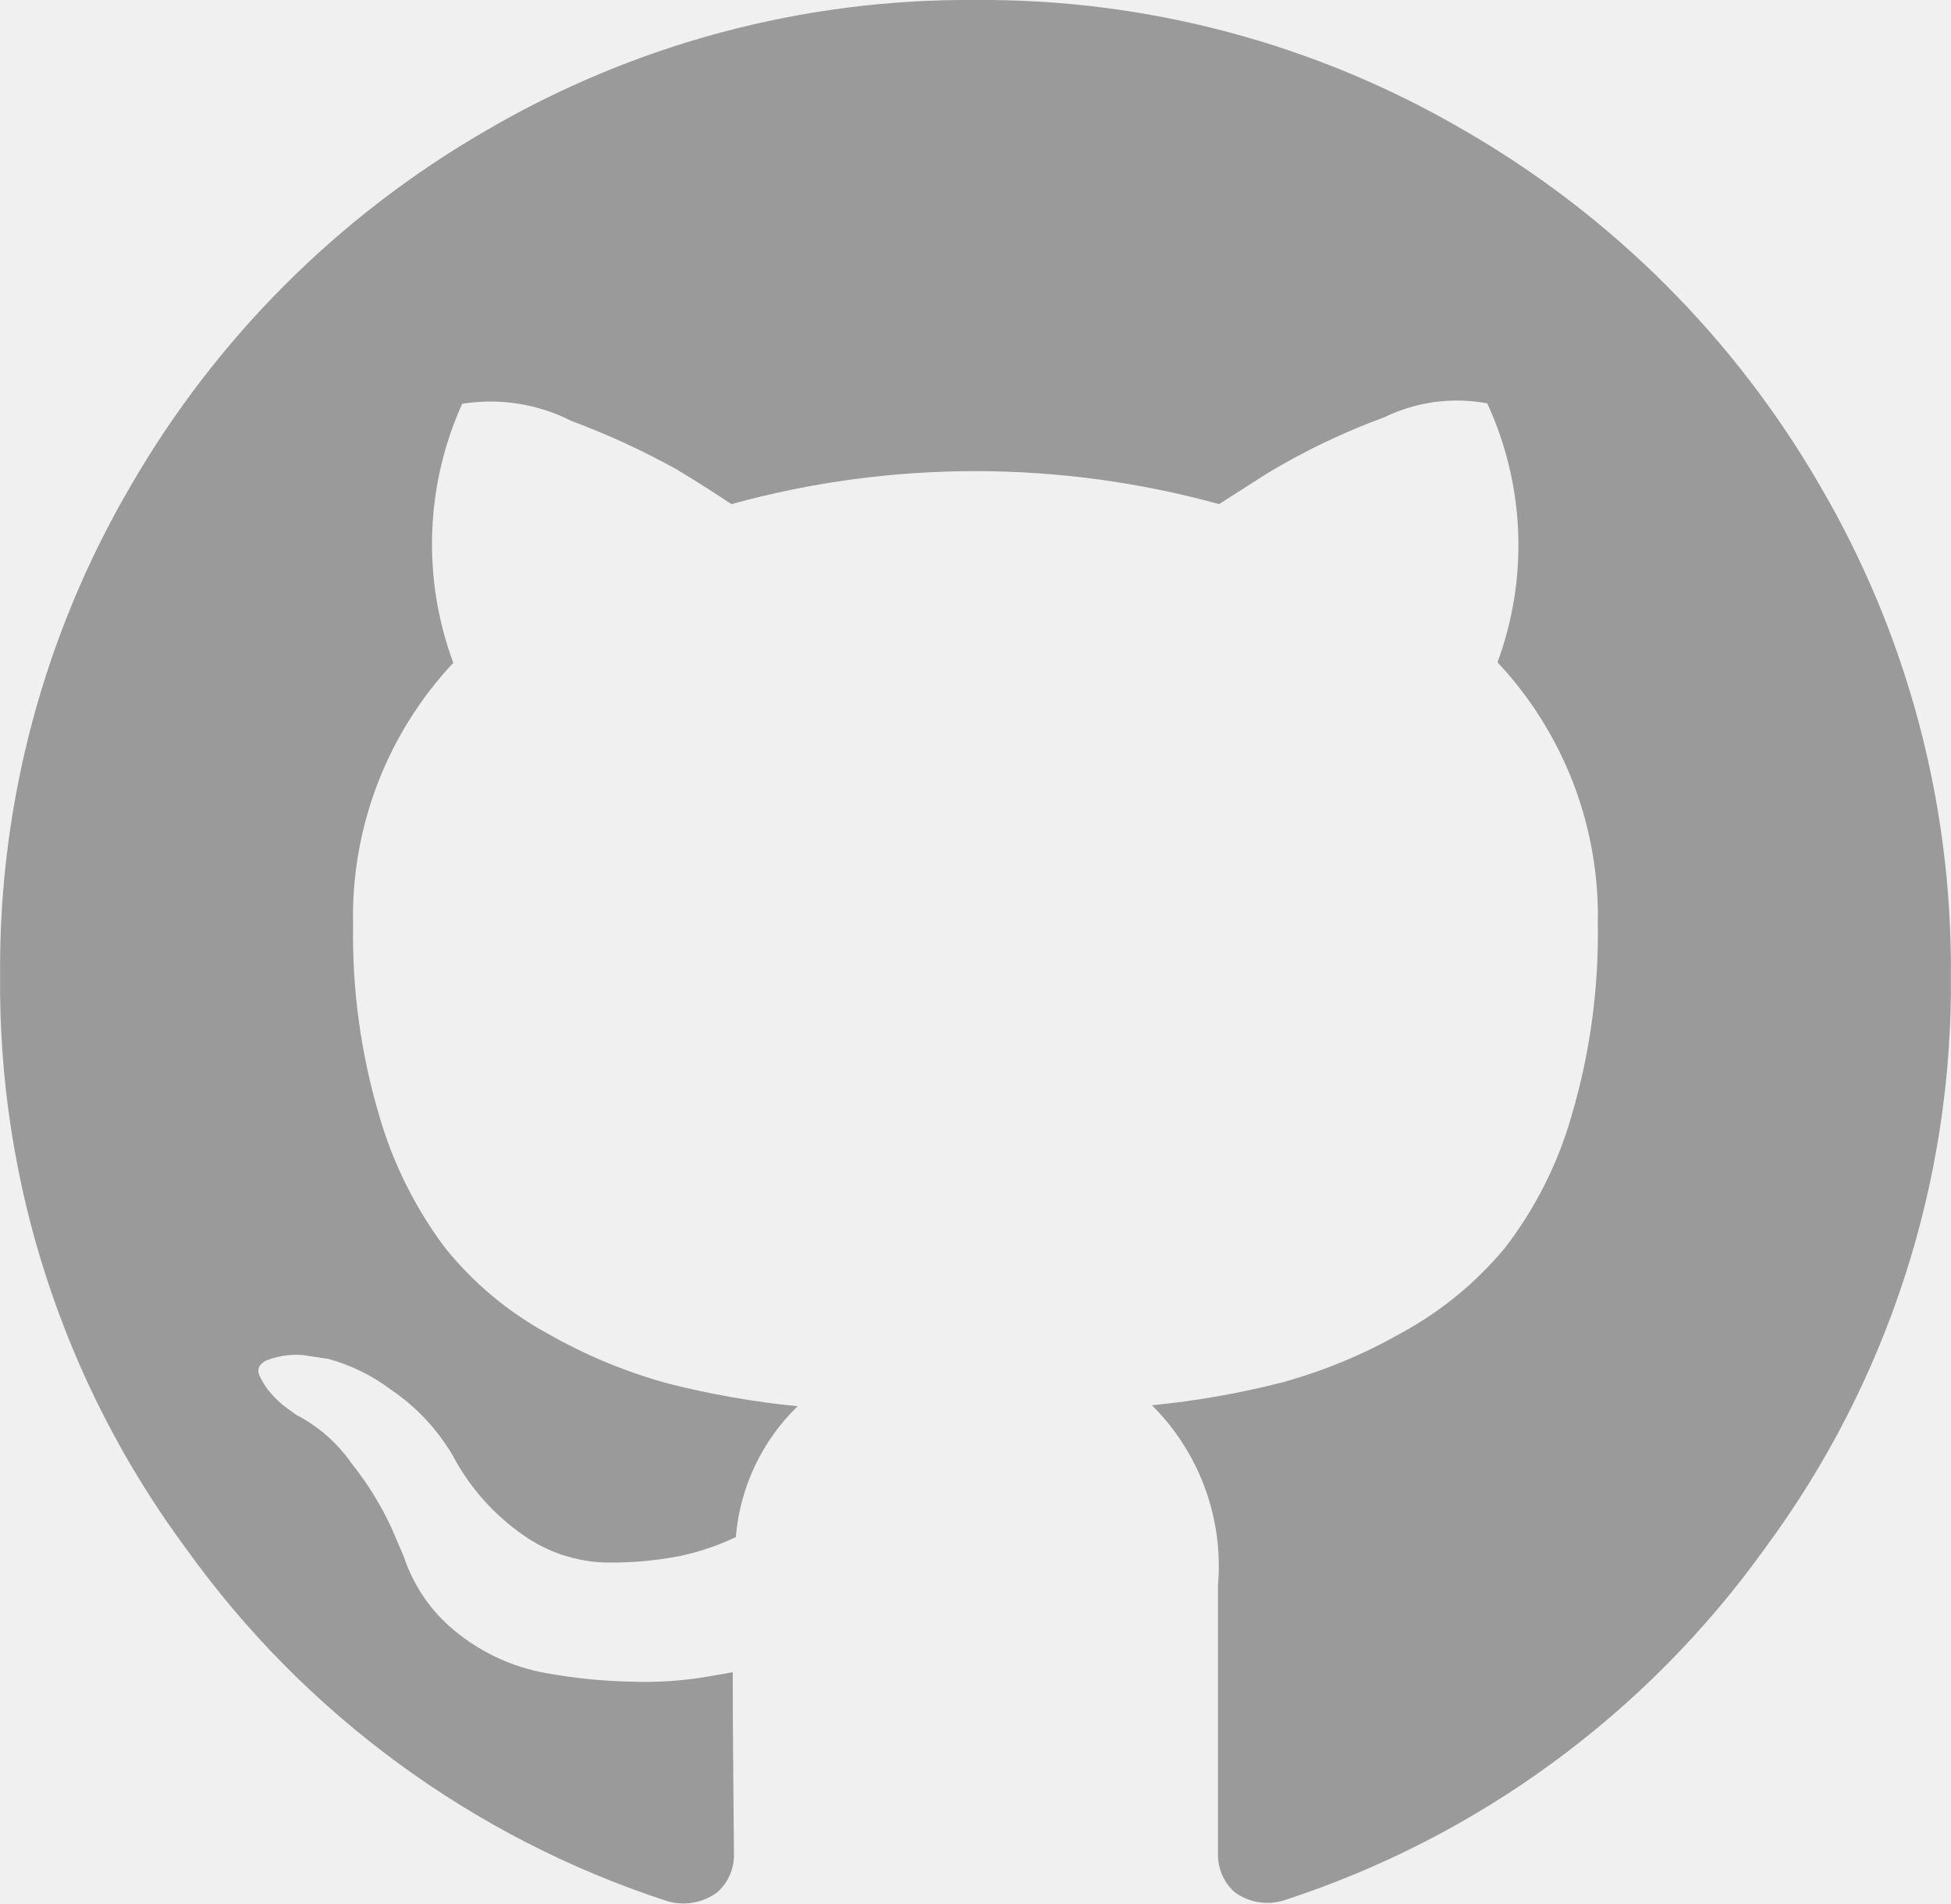
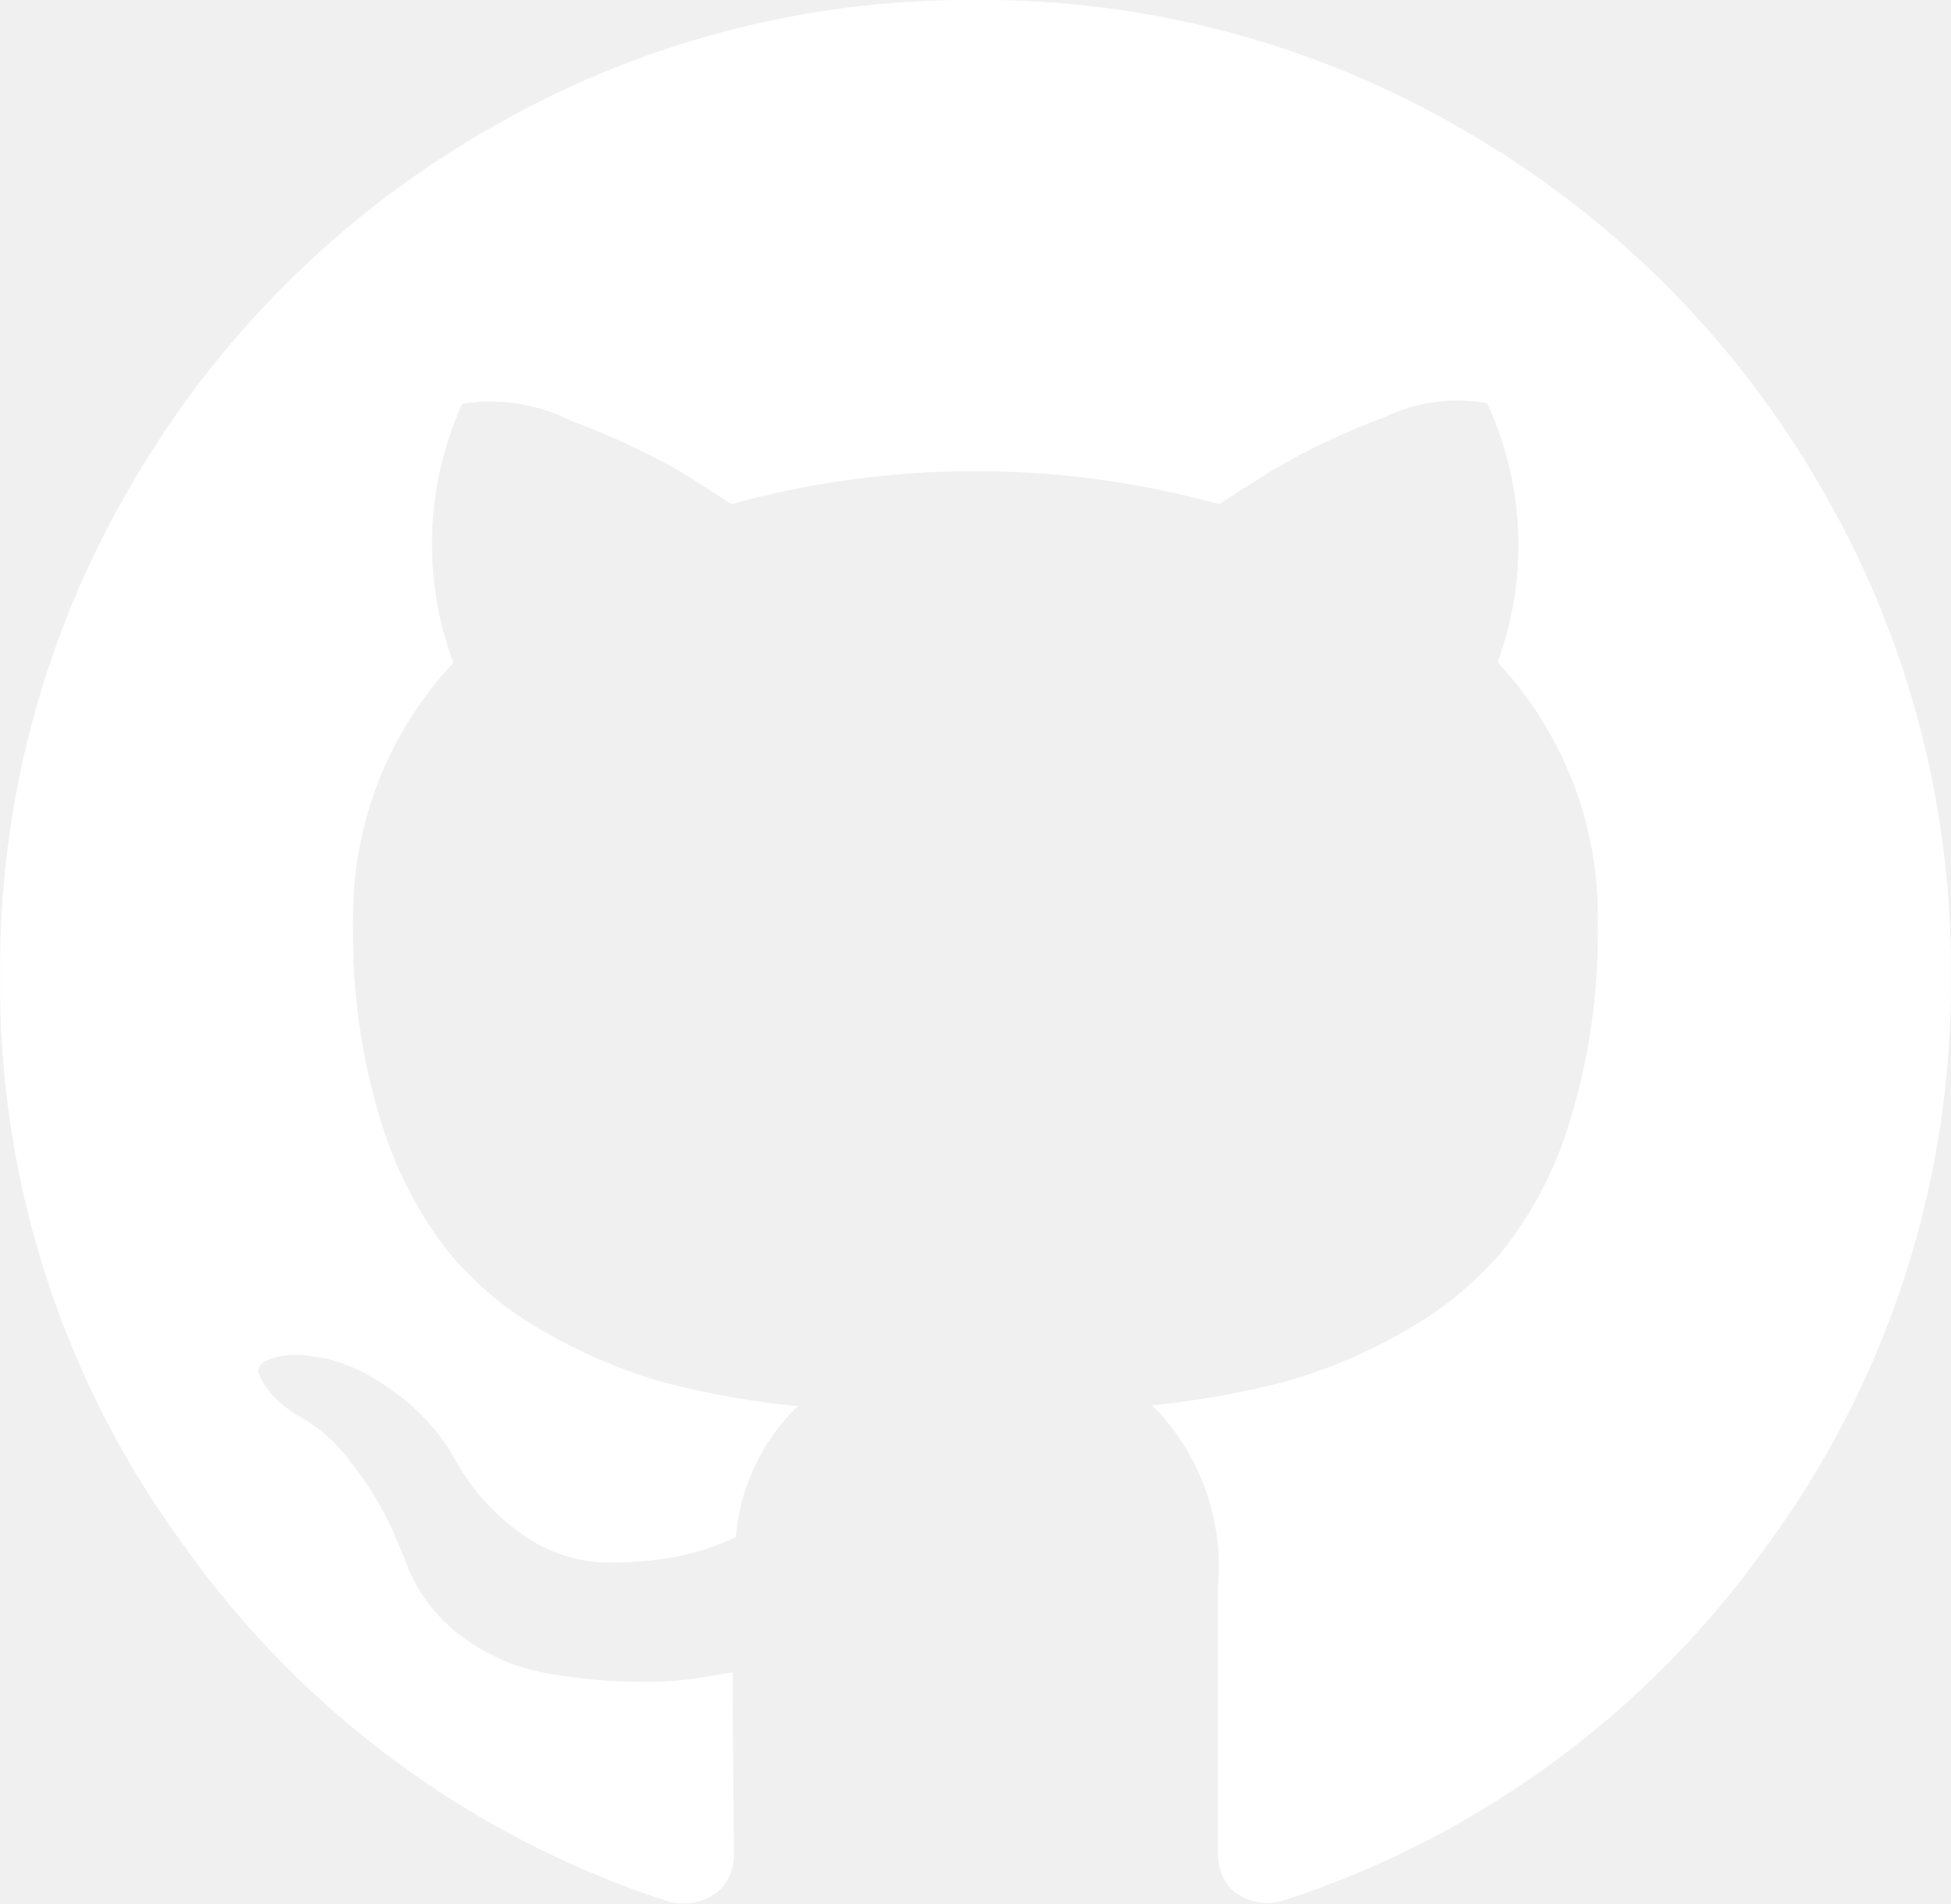
<svg xmlns="http://www.w3.org/2000/svg" width="18.942" height="18.485" viewBox="0 0 18.942 18.485">
  <g id="github" transform="translate(0.001 -5.364)">
-     <path id="Path_1" data-name="Path 1" d="M17.669,10.08a9.429,9.429,0,0,0-3.447-3.446,9.263,9.263,0,0,0-4.754-1.27,9.264,9.264,0,0,0-4.754,1.27A9.428,9.428,0,0,0,1.269,10.08,9.264,9.264,0,0,0,0,14.835,9.2,9.2,0,0,0,1.805,20.4a9.275,9.275,0,0,0,4.667,3.422.552.552,0,0,0,.493-.086.482.482,0,0,0,.16-.37q0-.037-.006-.665t-.006-1.1l-.284.049a3.618,3.618,0,0,1-.684.043,5.214,5.214,0,0,1-.857-.086,1.915,1.915,0,0,1-.826-.37,1.565,1.565,0,0,1-.542-.758L3.8,20.2a3.081,3.081,0,0,0-.389-.629,1.489,1.489,0,0,0-.537-.47l-.086-.062a.9.9,0,0,1-.16-.148.676.676,0,0,1-.111-.173q-.037-.086.062-.142a.8.8,0,0,1,.358-.055l.247.037a1.8,1.8,0,0,1,.612.3,1.99,1.99,0,0,1,.6.641,2.174,2.174,0,0,0,.684.771,1.452,1.452,0,0,0,.808.266,3.507,3.507,0,0,0,.7-.061,2.452,2.452,0,0,0,.555-.186,2,2,0,0,1,.6-1.271,8.444,8.444,0,0,1-1.264-.222,5.033,5.033,0,0,1-1.159-.481,3.32,3.32,0,0,1-.993-.826,3.97,3.97,0,0,1-.647-1.295,6.157,6.157,0,0,1-.253-1.85A3.6,3.6,0,0,1,4.4,11.8a3.315,3.315,0,0,1,.086-2.515,1.728,1.728,0,0,1,1.06.166,7.414,7.414,0,0,1,1.03.475q.327.2.524.333a8.906,8.906,0,0,1,4.735,0l.469-.3a6.637,6.637,0,0,1,1.134-.543,1.616,1.616,0,0,1,1-.136,3.283,3.283,0,0,1,.1,2.515,3.6,3.6,0,0,1,.974,2.54,6.226,6.226,0,0,1-.253,1.856,3.816,3.816,0,0,1-.653,1.295,3.447,3.447,0,0,1-1,.82,5.042,5.042,0,0,1-1.159.481,8.435,8.435,0,0,1-1.264.222,2.2,2.2,0,0,1,.641,1.751v2.6a.491.491,0,0,0,.154.37.536.536,0,0,0,.487.086A9.274,9.274,0,0,0,17.133,20.4a9.206,9.206,0,0,0,1.807-5.567A9.271,9.271,0,0,0,17.669,10.08Z" transform="translate(0 0)" fill="#9a9a9a" />
+     <path id="Path_1" data-name="Path 1" d="M17.669,10.08a9.429,9.429,0,0,0-3.447-3.446,9.263,9.263,0,0,0-4.754-1.27,9.264,9.264,0,0,0-4.754,1.27A9.428,9.428,0,0,0,1.269,10.08,9.264,9.264,0,0,0,0,14.835,9.2,9.2,0,0,0,1.805,20.4a9.275,9.275,0,0,0,4.667,3.422.552.552,0,0,0,.493-.086.482.482,0,0,0,.16-.37q0-.037-.006-.665t-.006-1.1l-.284.049a3.618,3.618,0,0,1-.684.043,5.214,5.214,0,0,1-.857-.086,1.915,1.915,0,0,1-.826-.37,1.565,1.565,0,0,1-.542-.758L3.8,20.2a3.081,3.081,0,0,0-.389-.629,1.489,1.489,0,0,0-.537-.47l-.086-.062a.9.9,0,0,1-.16-.148.676.676,0,0,1-.111-.173q-.037-.086.062-.142a.8.8,0,0,1,.358-.055l.247.037a1.8,1.8,0,0,1,.612.3,1.99,1.99,0,0,1,.6.641,2.174,2.174,0,0,0,.684.771,1.452,1.452,0,0,0,.808.266,3.507,3.507,0,0,0,.7-.061,2.452,2.452,0,0,0,.555-.186,2,2,0,0,1,.6-1.271,8.444,8.444,0,0,1-1.264-.222,5.033,5.033,0,0,1-1.159-.481,3.32,3.32,0,0,1-.993-.826,3.97,3.97,0,0,1-.647-1.295,6.157,6.157,0,0,1-.253-1.85A3.6,3.6,0,0,1,4.4,11.8a3.315,3.315,0,0,1,.086-2.515,1.728,1.728,0,0,1,1.06.166,7.414,7.414,0,0,1,1.03.475q.327.2.524.333a8.906,8.906,0,0,1,4.735,0l.469-.3a6.637,6.637,0,0,1,1.134-.543,1.616,1.616,0,0,1,1-.136,3.283,3.283,0,0,1,.1,2.515,3.6,3.6,0,0,1,.974,2.54,6.226,6.226,0,0,1-.253,1.856,3.816,3.816,0,0,1-.653,1.295,3.447,3.447,0,0,1-1,.82,5.042,5.042,0,0,1-1.159.481,8.435,8.435,0,0,1-1.264.222,2.2,2.2,0,0,1,.641,1.751v2.6a.491.491,0,0,0,.154.37.536.536,0,0,0,.487.086A9.274,9.274,0,0,0,17.133,20.4a9.206,9.206,0,0,0,1.807-5.567A9.271,9.271,0,0,0,17.669,10.08Z" transform="translate(0 0)" fill="#fff" />
  </g>
</svg>
